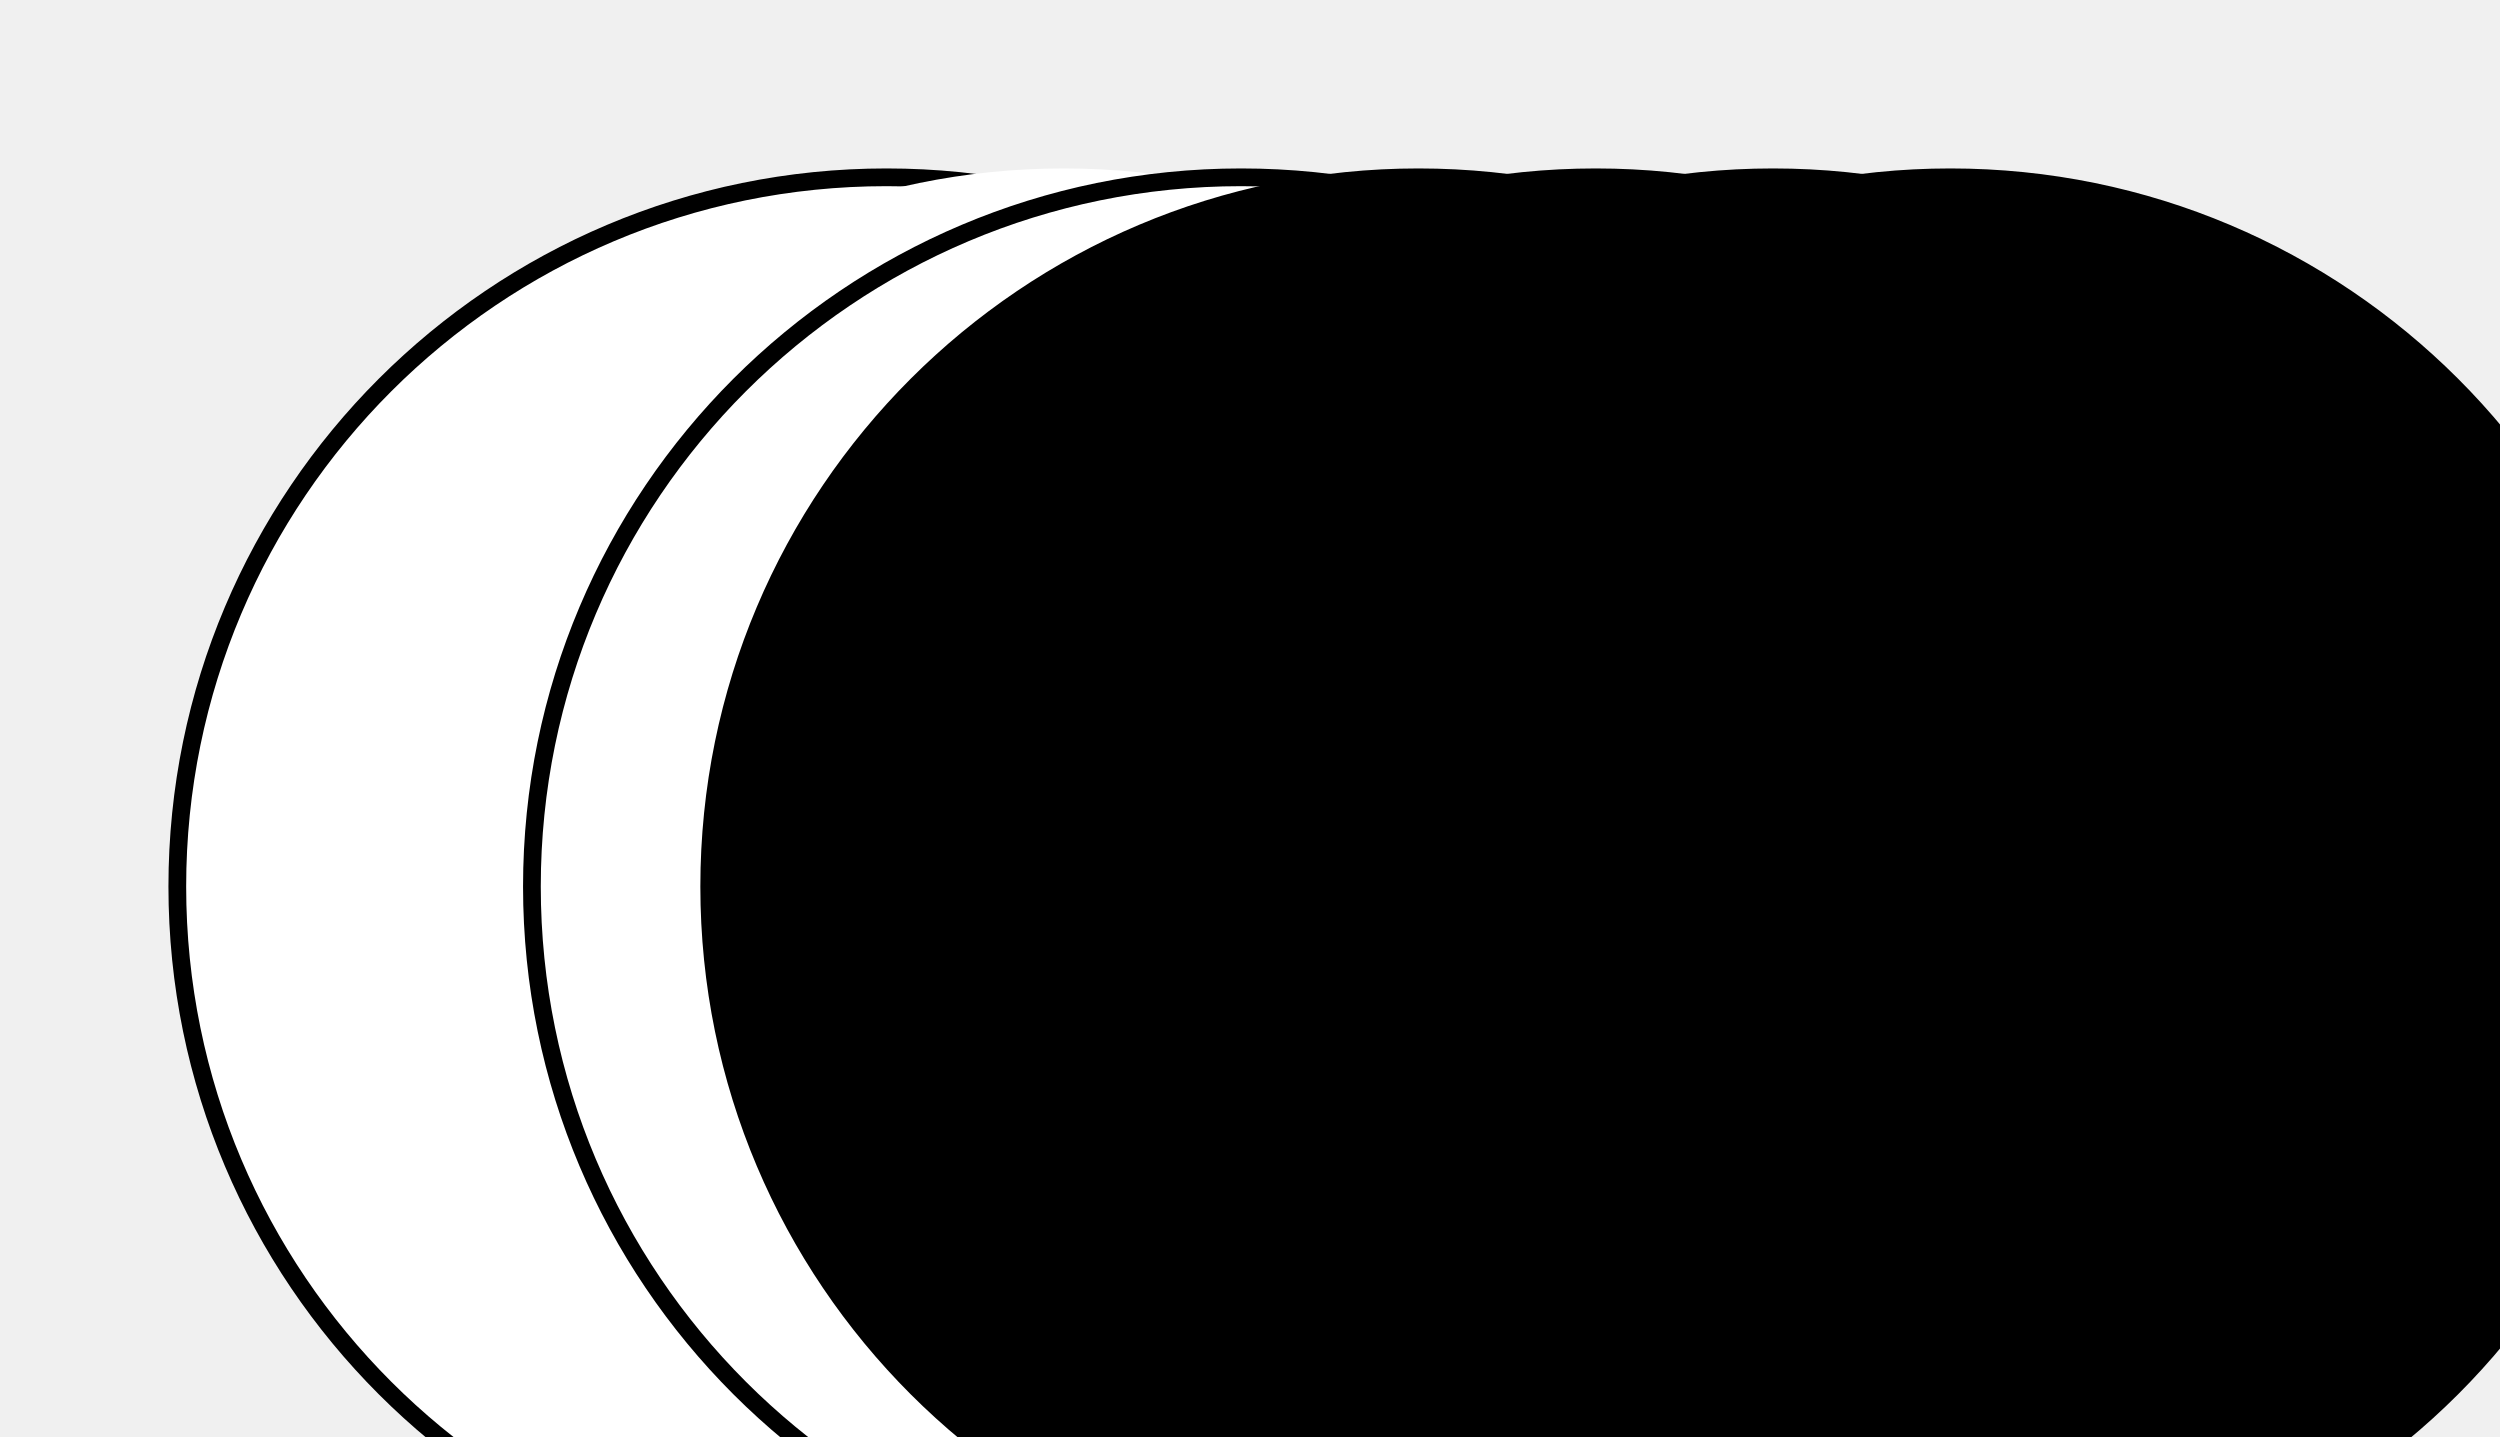
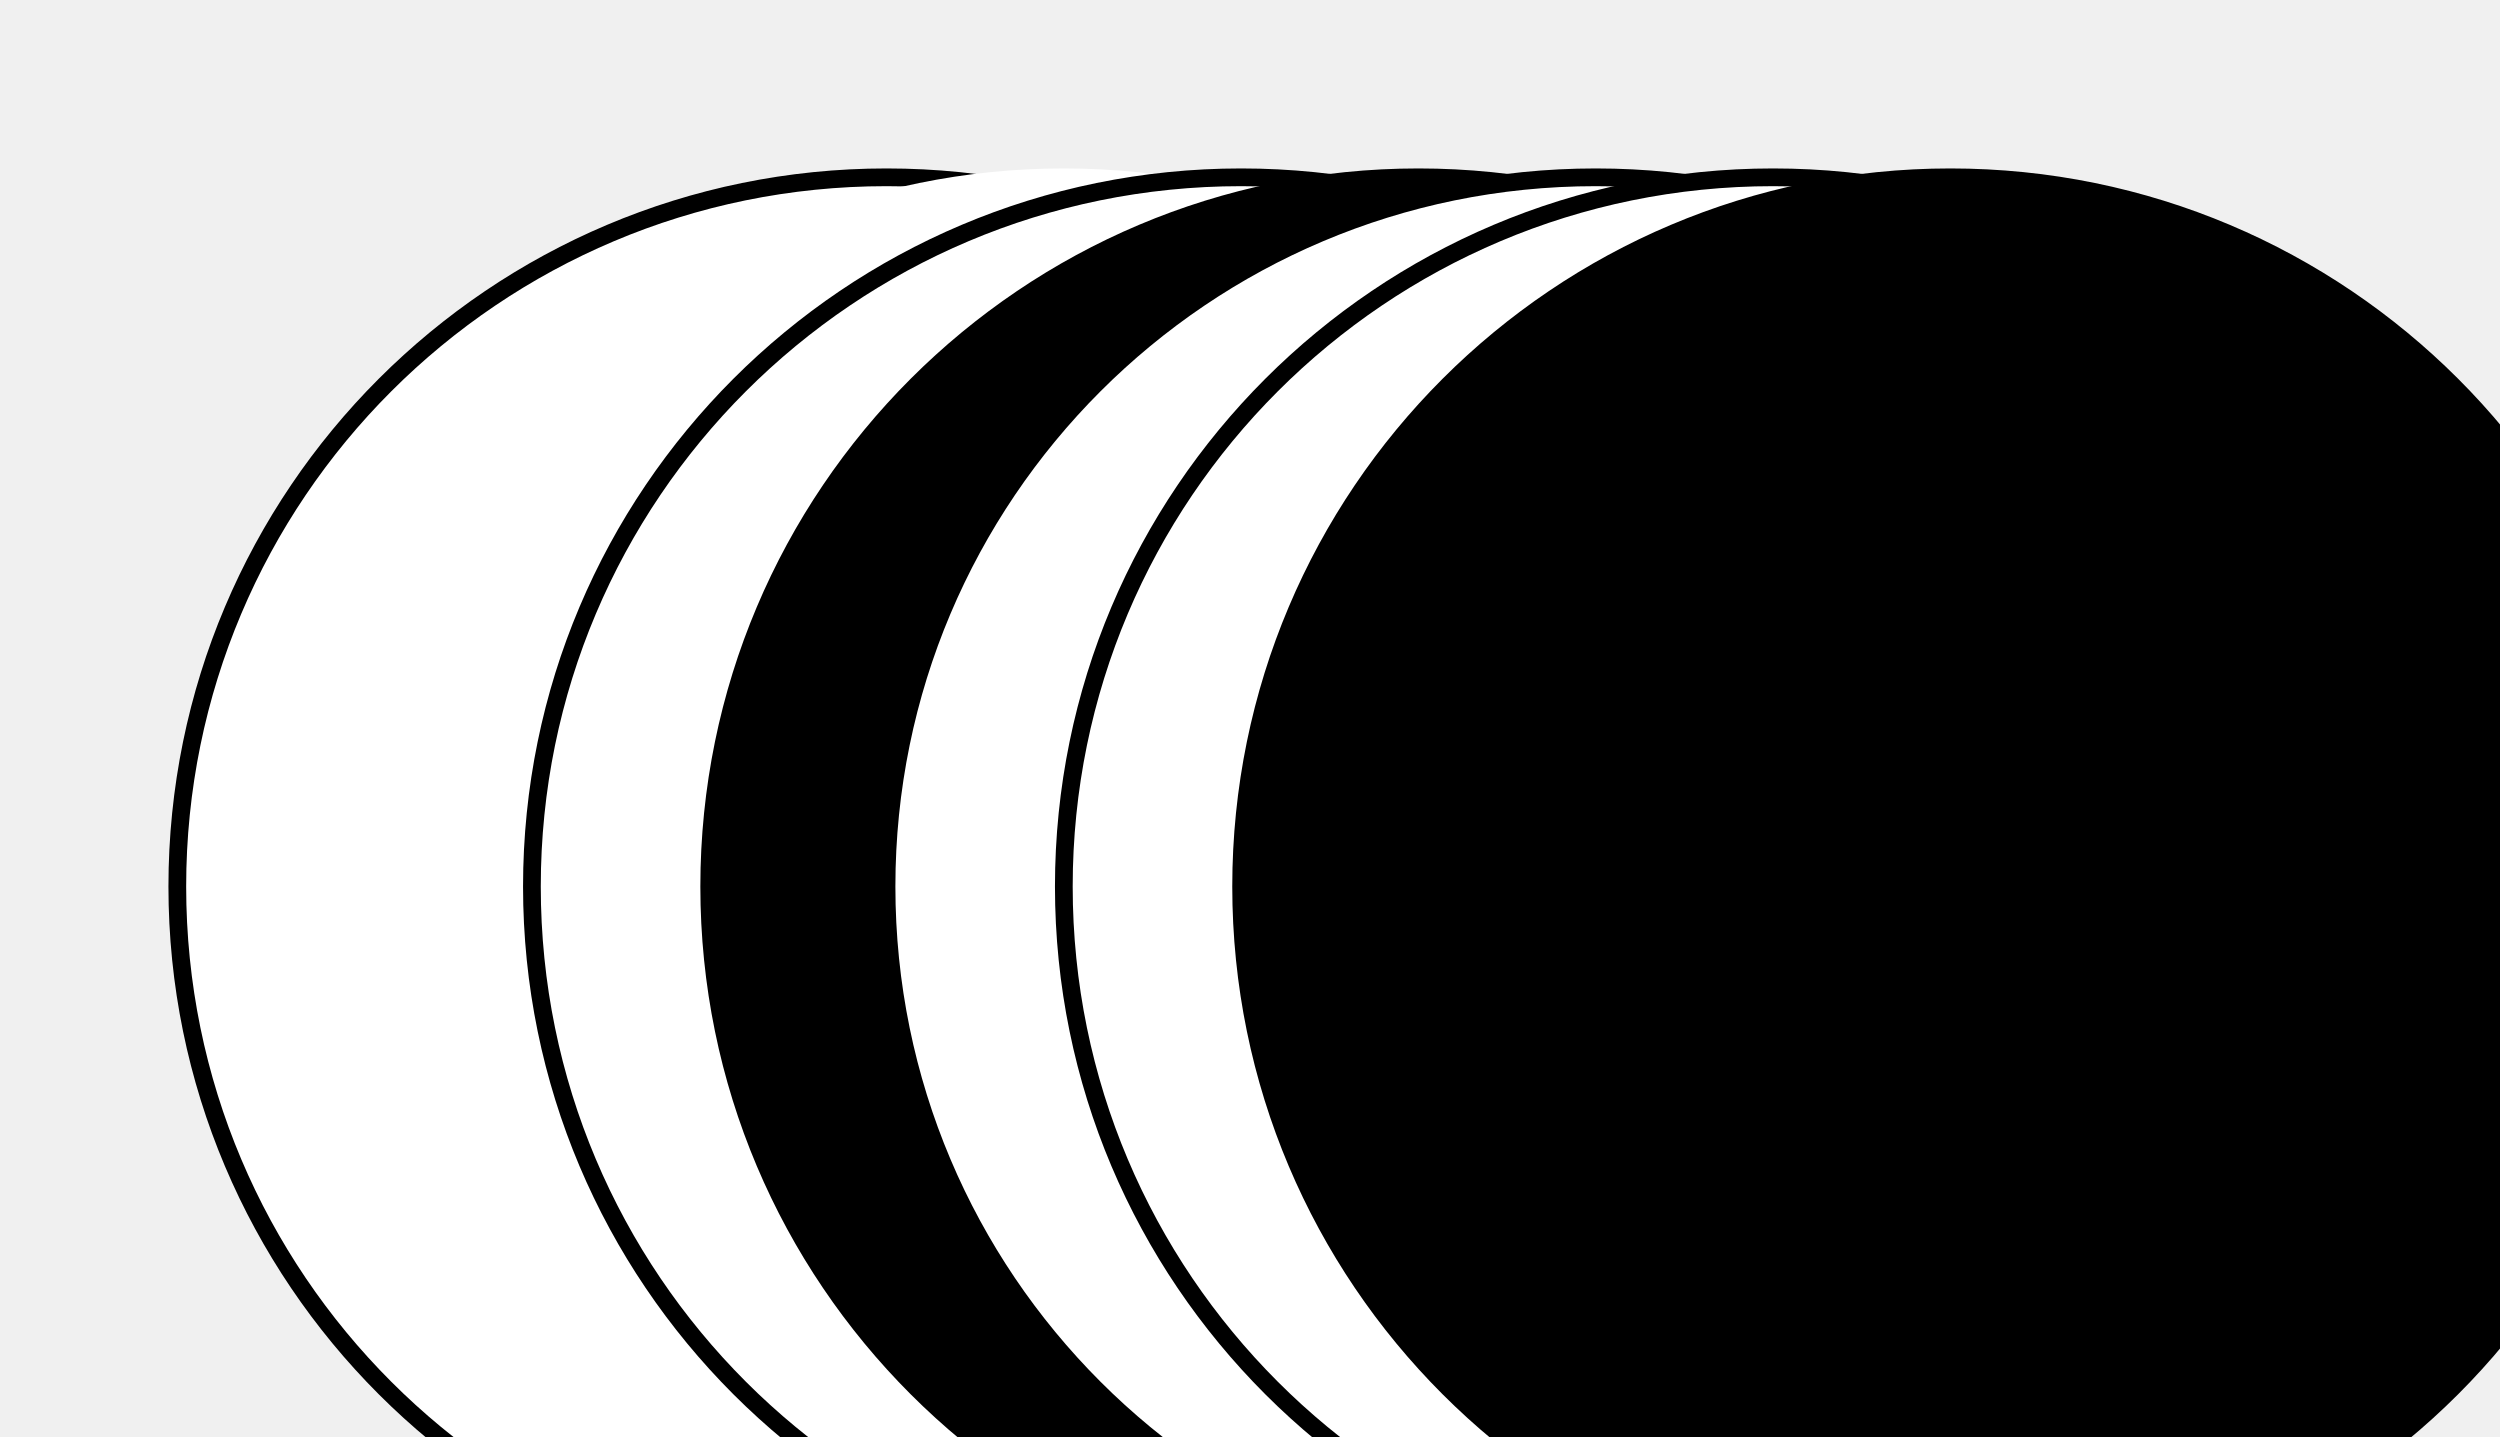
<svg xmlns="http://www.w3.org/2000/svg">
  <circle cx="50" cy="50" r="40" stroke="#000000" fill="#ffffff" />
  <circle cx="60" cy="50" r="40" stroke="#FFFFFF" fill="#ffffff" />
  <circle cx="70" cy="50" r="40" stroke="black" fill="white" />
  <circle cx="80" cy="50" r="40" stroke="black" fill="black" />
-   <circle cx="90" cy="50" r="40" stroke="black" fill="black" />
-   <circle cx="100" cy="50" r="40" stroke="black" fill="black" />
+   <circle cx="90" cy="50" r="40" stroke="black" fill="white" />
+   <circle cx="100" cy="50" r="40" stroke="black" fill="white" />
  <circle cx="110" cy="50" r="40" stroke="black" fill="black" />
</svg>
